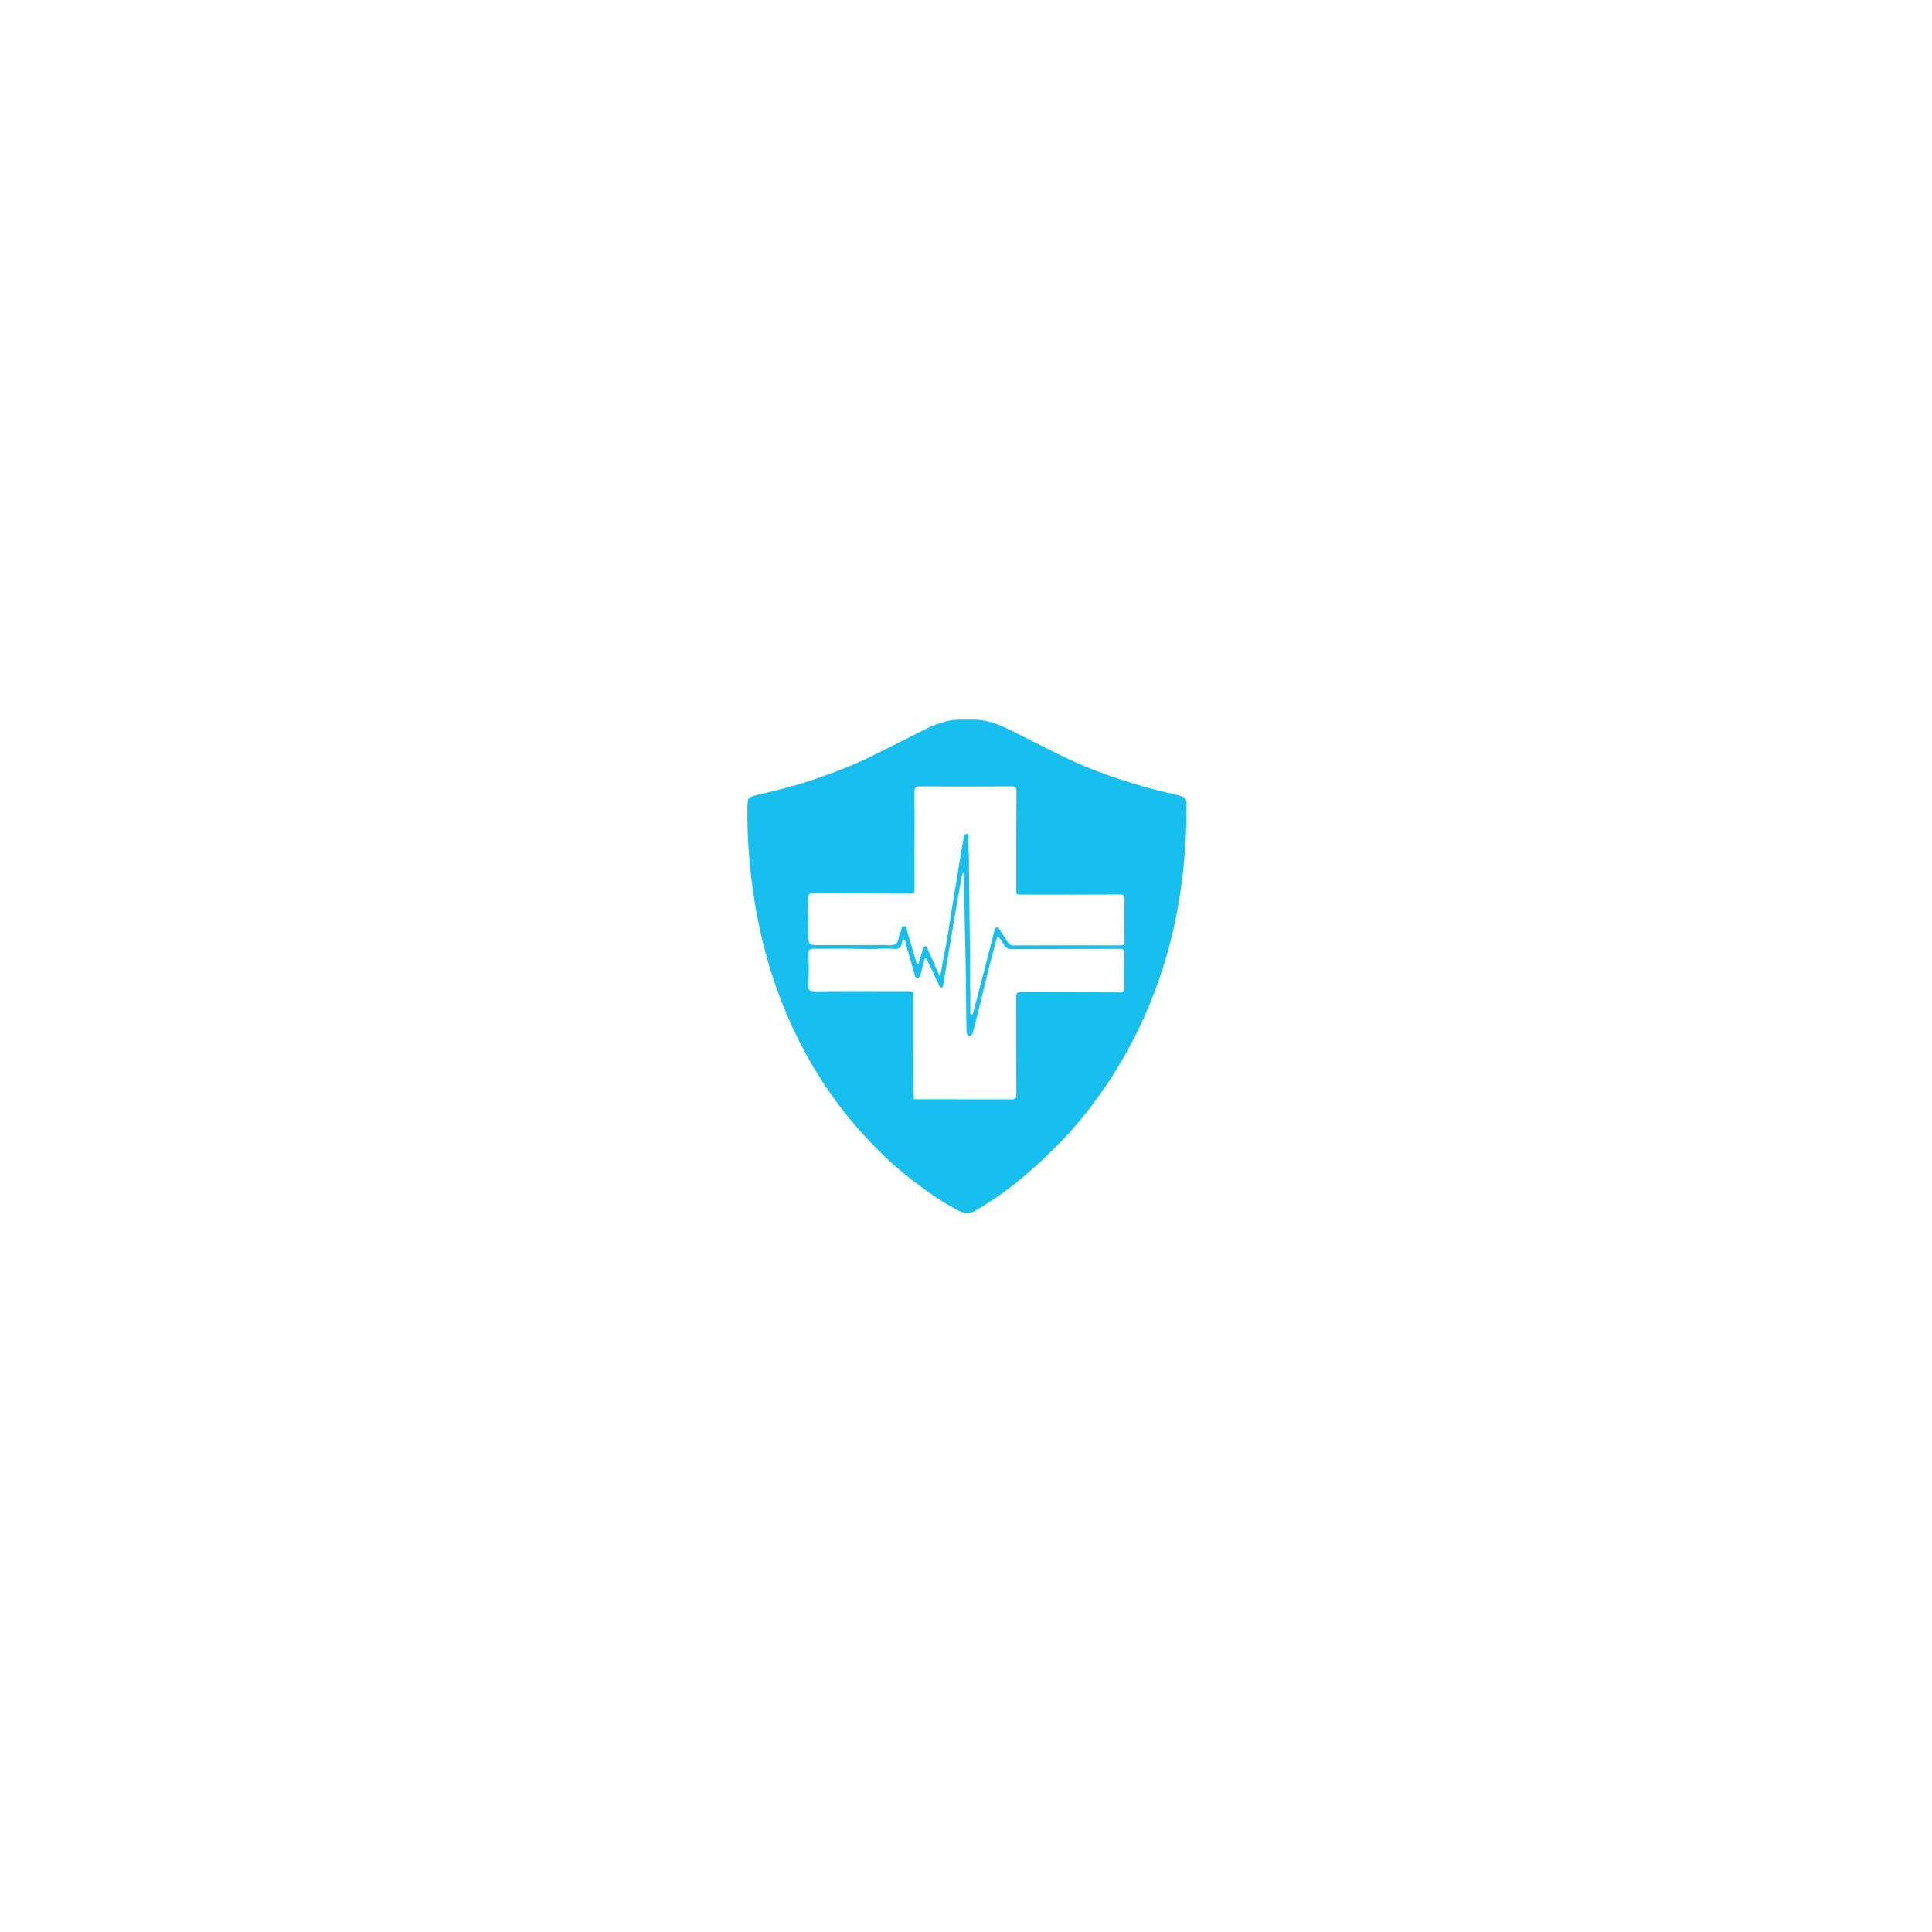
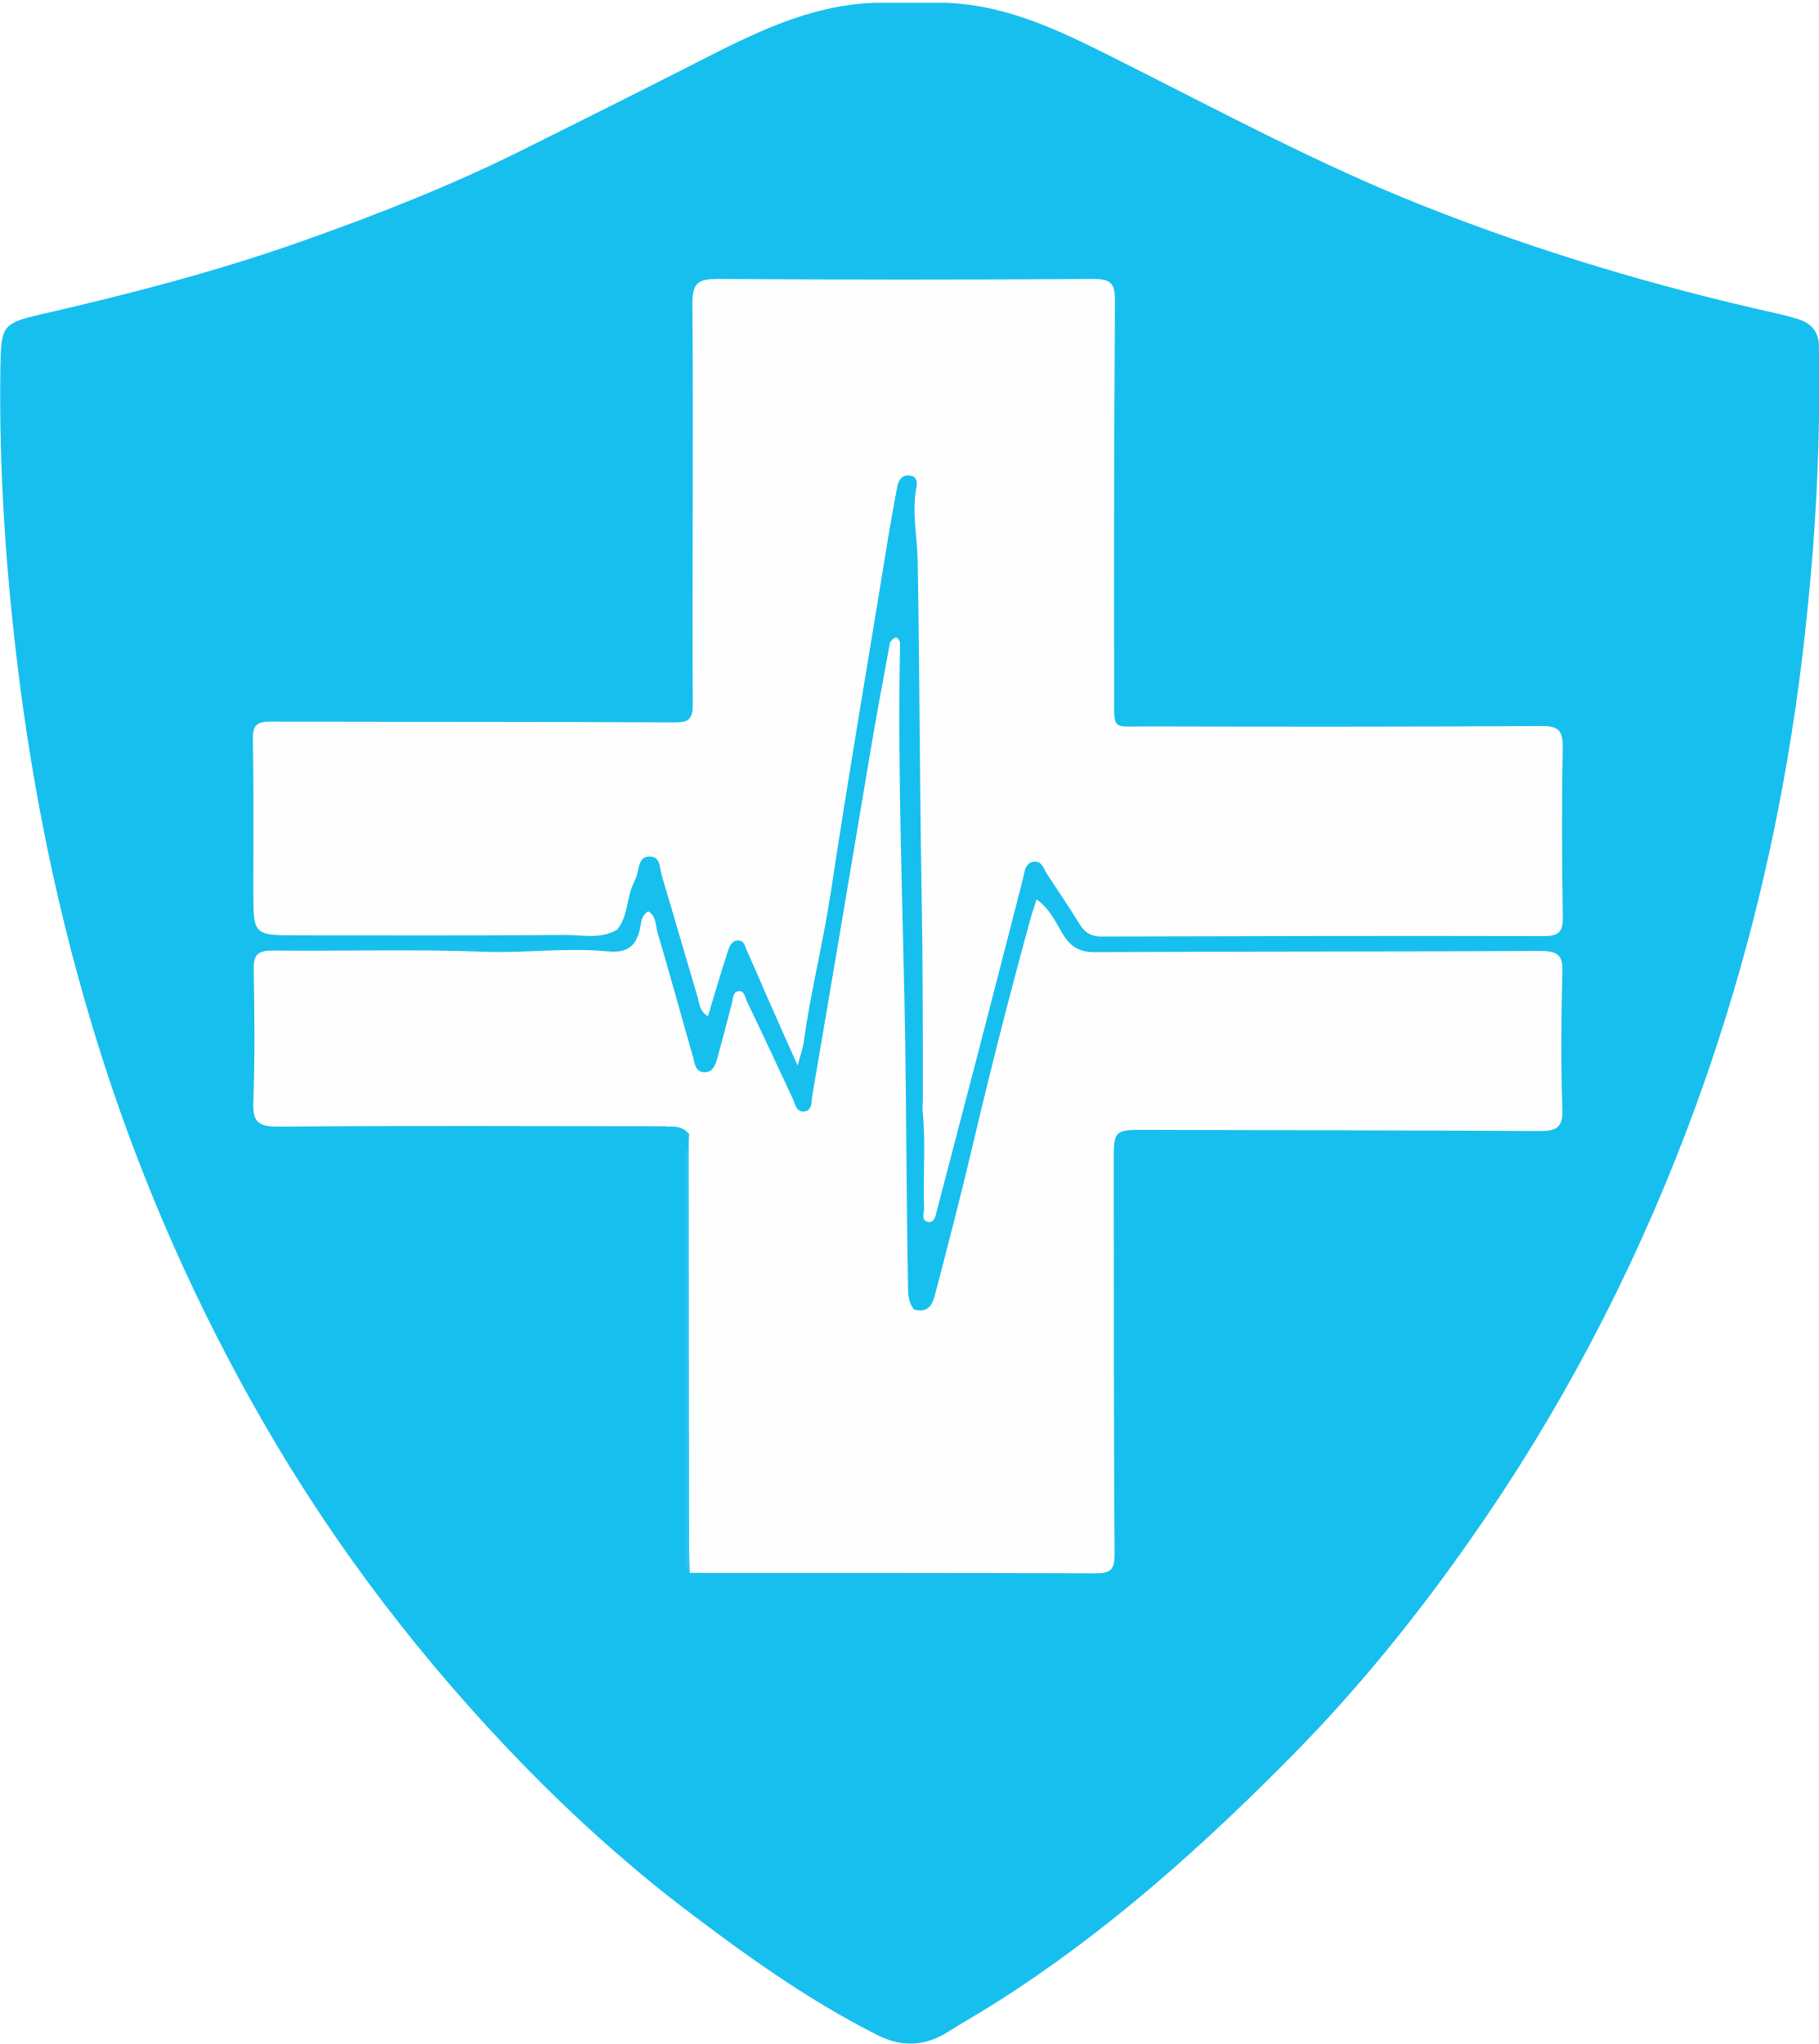
- <svg xmlns="http://www.w3.org/2000/svg" version="1.1" id="图层_1" x="0px" y="0px" viewBox="0 0 2000 2000" style="enable-background:new 0 0 2000 2000;" xml:space="preserve">
+ <svg xmlns="http://www.w3.org/2000/svg" version="1.1" id="图层_1" x="0px" y="0px" viewBox="1081.6 726 454.5 510.7" style="enable-background:new 1081.6 726 454.5 510.7;" xml:space="preserve">
  <style type="text/css">
	.st0{fill:#17BFEE;}
	.st1{fill:#FEFEFE;}
	.st2{fill:#29C4EF;}
</style>
  <g>
-     <path class="st0" d="M992,745c6,0,12,0,18,0c16.3,0.6,30.3,7.9,44.4,15c24.7,12.4,49,25.5,74.8,35.8c28.7,11.4,58.2,20.2,88.3,26.9   c1.8,0.4,3.6,0.9,5.3,1.4c3.4,1,5.3,3.2,5.3,6.9c0.3,17-0.2,33.9-1.5,50.9c-1.4,17.6-3.4,35.1-6.4,52.5   c-5.4,31.8-13.7,62.7-25.2,92.9c-13.9,36.6-32,71-54.5,103c-13,18.5-27.2,36.2-43.1,52.4c-23,23.4-47.4,45.4-75.3,63   c-3.8,2.4-7.7,4.6-11.5,7c-5.8,3.7-11.7,4-17.9,0.8c-17.8-9-33.8-20.6-49.5-32.7c-13.7-10.6-26.6-22.3-38.6-34.7   c-25.3-26-47.2-54.6-65.3-86.1c-16.3-28.3-29.4-57.9-39.5-88.9c-10.1-31.1-17-63-21.2-95.4c-3.4-26.4-5.3-53-4.9-79.6   c0.2-10.3,0.4-10.9,10.3-13.2c21.8-5,43.4-10.6,64.4-18c19.3-6.8,38.4-14.3,56.7-23.5c14.2-7.1,28.3-14.1,42.4-21.3   C961.6,752.8,975.7,745.6,992,745z" />
-     <path class="st1" d="M1004.1,1021.9c0-0.8,0.1-1.7,0.1-2.5c0-17,0-33.9-0.3-50.9c-0.5-28-0.5-55.9-1-83.9   c-0.1-6.1-1.5-12.2-0.3-18.4c0.3-1.5-0.1-2.8-1.8-2.9c-1.8-0.2-2.7,1.2-3,2.8c-0.8,4.1-1.5,8.2-2.2,12.3   c-4.8,29.7-9.9,59.3-14.4,89.1c-1.9,12.7-5.1,25.1-6.8,37.8c-0.2,1.4-0.7,2.7-1.5,5.6c-3.1-6.9-5.5-12.4-8-18   c-1.5-3.5-3-7-4.6-10.5c-0.5-1.1-0.7-2.9-2.5-2.7c-1.5,0.1-2,1.7-2.4,2.9c-1.7,5.2-3.2,10.4-4.9,16c-2.2-1.3-2.1-3.2-2.6-4.8   c-3-10.1-5.9-20.2-8.9-30.2c-0.6-1.9-0.2-5-3.2-4.9c-2.7,0.1-2.5,3.1-3.2,5.1c-0.2,0.5-0.4,0.9-0.6,1.4c-1.9,3.8-1.4,8.4-4.2,11.8   c-4.3,2.5-9.1,1.2-13.7,1.3c-22,0.2-44,0.1-65.9,0.1c-11.3,0-11.3,0-11.3-11.1c0-12.7,0.1-25.3-0.1-38c-0.1-3.6,1.1-4.4,4.5-4.4   c33.5,0.1,67,0,100.5,0.2c3.3,0,4.9-0.2,4.9-4.4c-0.2-33.5,0.2-67-0.1-100.4c0-5.3,1.5-6.2,6.4-6.2c31.3,0.2,62.7,0.2,94,0   c4.2,0,5.2,1.2,5.2,5.3c-0.2,32.7-0.3,65.3-0.2,98c0,10.3-0.8,8.6,8.9,8.7c32.7,0.1,65.3,0.1,98-0.1c4.2,0,5.2,1.2,5.2,5.3   c-0.3,14.2-0.2,28.3,0,42.5c0.1,3.8-1.1,4.8-4.8,4.8c-36.8-0.1-73.6,0-110.5,0.1c-2.5,0-4-0.9-5.3-2.9c-2.6-4.2-5.4-8.4-8.2-12.6   c-0.9-1.3-1.3-3.5-3.4-3.2c-2.2,0.3-2.3,2.6-2.7,4.3c-3.1,12.1-6.2,24.2-9.3,36.2c-1,3.9-2,7.7-3,11.6c-3.1,11.7-6.1,23.5-9.2,35.3   c-0.3,1.3-0.6,3.1-2.2,2.8c-1.8-0.3-1-2.2-1-3.3C1004.2,1038.4,1005,1030.1,1004.1,1021.9z" />
-     <path class="st1" d="M945.7,1031c0-1,0-2,0.1-3c-2.2,0.2-3.8-1.4-5.8-1.9c-32.3,0-64.6-0.2-96.9,0.1c-5,0-6.4-1.2-6.2-6.2   c0.4-11,0.3-22,0.1-33c-0.1-3.5,0.7-4.9,4.6-4.9c17.6,0.2,35.3-0.4,52.9,0.3c10.3,0.4,20.6-1.1,30.9-0.1c5.1,0.5,7.3-1.4,8.2-6.1   c0.2-1.4,0.4-3,2-3.9c2,1.2,1.8,3.5,2.3,5.3c3.1,10.4,5.9,20.8,8.9,31.2c0.4,1.6,0.6,3.6,2.7,3.7c2.3,0.1,2.9-1.9,3.4-3.7   c1.3-4.7,2.5-9.3,3.7-14c0.2-0.9,0.2-2.2,1.3-2.5c1.6-0.4,1.8,1.2,2.2,2.2c3.9,8.1,7.7,16.3,11.5,24.4c0.7,1.4,0.9,3.7,3,3.4   c2.1-0.3,1.7-2.6,2-4.1c4.8-28.1,9.5-56.1,14.2-84.2c1.6-9.7,3.4-19.3,5.2-29c0.8-1,1.7-2.1,2.5,0c0,0.7,0-0.2,0,0.5   c-0.7,33.4,0.8,66.8,1.3,100.2c0.3,20.2,0.3,40.5,0.7,60.7c0,2.1,0.2,4,1.5,5.6c4.1,1.1,4.8-2,5.5-4.7c3.1-11.9,6.2-23.8,9-35.8   c4.5-19.1,9.3-38.1,14.5-57c0.4-1.6,1-3.1,1.6-5.2c3.5,2.5,4.9,6,6.7,8.9c1.9,3,4.1,4.3,7.7,4.3c37.2-0.2,74.3-0.1,111.5-0.3   c4.4,0,5.7,1.1,5.5,5.5c-0.3,11.3-0.4,22.7,0,34c0.2,4.9-1.6,5.6-5.9,5.6c-33.2-0.2-66.3-0.2-99.5-0.3c-6.2,0-6.7,0.5-6.7,6.8   c0,33.2,0,66.3,0.2,99.5c0,3.8-1,4.7-4.7,4.7c-33.8-0.1-67.7-0.1-101.5-0.1c-0.8-1-0.6-2.2-0.6-3.4c0-33.9,0-67.8,0-101.6   C945.5,1032.3,945.6,1031.7,945.7,1031z" />
-     <path class="st2" d="M945.7,1031c0,33.8,0.1,67.6,0.1,101.5c0,1.8,0.1,3.7,0.2,5.5c-1.4-1.5-1.1-3.4-1.1-5.2c0-32.3,0-64.6,0-96.9   C945,1034.2,944.8,1032.5,945.7,1031z" />
-     <path class="st0" d="M940,1026.2c2.2-0.1,4.3-0.1,5.8,1.9C943.1,1029.8,941.7,1027.6,940,1026.2z" />
+     <path class="st0" d="M1300,726.7c6,0,12,0,18,0c16.3,0.6,30.3,7.9,44.4,15c24.7,12.4,49,25.5,74.8,35.7   c28.7,11.4,58.2,20.2,88.3,26.9c1.8,0.4,3.6,0.9,5.3,1.4c3.4,1,5.3,3.2,5.3,6.9c0.3,17-0.2,33.8-1.5,50.8   c-1.4,17.6-3.4,35-6.4,52.4c-5.4,31.7-13.7,62.6-25.2,92.8c-13.9,36.5-32,70.9-54.5,102.8c-13,18.5-27.2,36.1-43.1,52.3   c-23,23.4-47.4,45.3-75.3,62.9c-3.8,2.4-7.7,4.6-11.5,7c-5.8,3.7-11.7,4-17.9,0.8c-17.8-9-33.8-20.6-49.5-32.6   c-13.7-10.6-26.6-22.3-38.6-34.6c-25.3-26-47.2-54.5-65.3-86c-16.3-28.3-29.4-57.8-39.5-88.8c-10.1-31.1-17-62.9-21.2-95.2   c-3.4-26.4-5.3-52.9-4.9-79.5c0.2-10.3,0.4-10.9,10.3-13.2c21.8-5,43.4-10.6,64.4-18c19.3-6.8,38.4-14.3,56.7-23.5   c14.2-7.1,28.3-14.1,42.4-21.3C1269.6,734.5,1283.7,727.3,1300,726.7z" />
+     <path class="st1" d="M1312.1,1003.2c0-0.8,0.1-1.7,0.1-2.5c0-17,0-33.8-0.3-50.8c-0.5-28-0.5-55.8-1-83.8   c-0.1-6.1-1.5-12.2-0.3-18.4c0.3-1.5-0.1-2.8-1.8-2.9c-1.8-0.2-2.7,1.2-3,2.8c-0.8,4.1-1.5,8.2-2.2,12.3   c-4.8,29.7-9.9,59.2-14.4,89c-1.9,12.7-5.1,25.1-6.8,37.7c-0.2,1.4-0.7,2.7-1.5,5.6c-3.1-6.9-5.5-12.4-8-18c-1.5-3.5-3-7-4.6-10.5   c-0.5-1.1-0.7-2.9-2.5-2.7c-1.5,0.1-2,1.7-2.4,2.9c-1.7,5.2-3.2,10.4-4.9,16c-2.2-1.3-2.1-3.2-2.6-4.8c-3-10.1-5.9-20.2-8.9-30.2   c-0.6-1.9-0.2-5-3.2-4.9c-2.7,0.1-2.5,3.1-3.2,5.1c-0.2,0.5-0.4,0.9-0.6,1.4c-1.9,3.8-1.4,8.4-4.2,11.8c-4.3,2.5-9.1,1.2-13.7,1.3   c-22,0.2-44,0.1-65.9,0.1c-11.3,0-11.3,0-11.3-11.1c0-12.7,0.1-25.3-0.1-37.9c-0.1-3.6,1.1-4.4,4.5-4.4c33.5,0.1,67,0,100.5,0.2   c3.3,0,4.9-0.2,4.9-4.4c-0.2-33.4,0.2-66.9-0.1-100.2c0-5.3,1.5-6.2,6.4-6.2c31.3,0.2,62.7,0.2,94,0c4.2,0,5.2,1.2,5.2,5.3   c-0.2,32.6-0.3,65.2-0.2,97.8c0,10.3-0.8,8.6,8.9,8.7c32.7,0.1,65.3,0.1,98-0.1c4.2,0,5.2,1.2,5.2,5.3c-0.3,14.2-0.2,28.3,0,42.4   c0.1,3.8-1.1,4.8-4.8,4.8c-36.8-0.1-73.6,0-110.5,0.1c-2.5,0-4-0.9-5.3-2.9c-2.6-4.2-5.4-8.4-8.2-12.6c-0.9-1.3-1.3-3.5-3.4-3.2   c-2.2,0.3-2.3,2.6-2.7,4.3c-3.1,12.1-6.2,24.2-9.3,36.1c-1,3.9-2,7.7-3,11.6c-3.1,11.7-6.1,23.5-9.2,35.2c-0.3,1.3-0.6,3.1-2.2,2.8   c-1.8-0.3-1-2.2-1-3.3C1312.2,1019.6,1313,1011.4,1312.1,1003.2z" />
+     <path class="st1" d="M1253.7,1012.3c0-1,0-2,0.1-3c-2.2,0.2-3.8-1.4-5.8-1.9c-32.3,0-64.6-0.2-96.9,0.1c-5,0-6.4-1.2-6.2-6.2   c0.4-11,0.3-22,0.1-32.9c-0.1-3.5,0.7-4.9,4.6-4.9c17.6,0.2,35.3-0.4,52.9,0.3c10.3,0.4,20.6-1.1,30.9-0.1c5.1,0.5,7.3-1.4,8.2-6.1   c0.2-1.4,0.4-3,2-3.9c2,1.2,1.8,3.5,2.3,5.3c3.1,10.4,5.9,20.8,8.9,31.2c0.4,1.6,0.6,3.6,2.7,3.7c2.3,0.1,2.9-1.9,3.4-3.7   c1.3-4.7,2.5-9.3,3.7-14c0.2-0.9,0.2-2.2,1.3-2.5c1.6-0.4,1.8,1.2,2.2,2.2c3.9,8.1,7.7,16.3,11.5,24.4c0.7,1.4,0.9,3.7,3,3.4   s1.7-2.6,2-4.1c4.8-28.1,9.5-56,14.2-84.1c1.6-9.7,3.4-19.3,5.2-29c0.8-1,1.7-2.1,2.5,0c0,0.7,0-0.2,0,0.5   c-0.7,33.3,0.8,66.7,1.3,100c0.3,20.2,0.3,40.4,0.7,60.6c0,2.1,0.2,4,1.5,5.6c4.1,1.1,4.8-2,5.5-4.7c3.1-11.9,6.2-23.8,9-35.7   c4.5-19.1,9.3-38,14.5-56.9c0.4-1.6,1-3.1,1.6-5.2c3.5,2.5,4.9,6,6.7,8.9c1.9,3,4.1,4.3,7.7,4.3c37.2-0.2,74.3-0.1,111.5-0.3   c4.4,0,5.7,1.1,5.5,5.5c-0.3,11.3-0.4,22.7,0,33.9c0.2,4.9-1.6,5.6-5.9,5.6c-33.2-0.2-66.3-0.2-99.5-0.3c-6.2,0-6.7,0.5-6.7,6.8   c0,33.1,0,66.2,0.2,99.3c0,3.8-1,4.7-4.7,4.7c-33.8-0.1-67.7-0.1-101.5-0.1c-0.8-1-0.6-2.2-0.6-3.4c0-33.8,0-67.7,0-101.4   C1253.5,1013.6,1253.6,1013,1253.7,1012.3z" />
+     <path class="st2" d="M1253.7,1012.3c0,33.7,0.1,67.5,0.1,101.3c0,1.8,0.1,3.7,0.2,5.5c-1.4-1.5-1.1-3.4-1.1-5.2   c0-32.2,0-64.5,0-96.7C1253,1015.4,1252.8,1013.8,1253.7,1012.3z" />
+     <path class="st0" d="M1248,1007.5c2.2-0.1,4.3-0.1,5.8,1.9C1251.1,1011.1,1249.7,1008.9,1248,1007.5z" />
  </g>
</svg>
